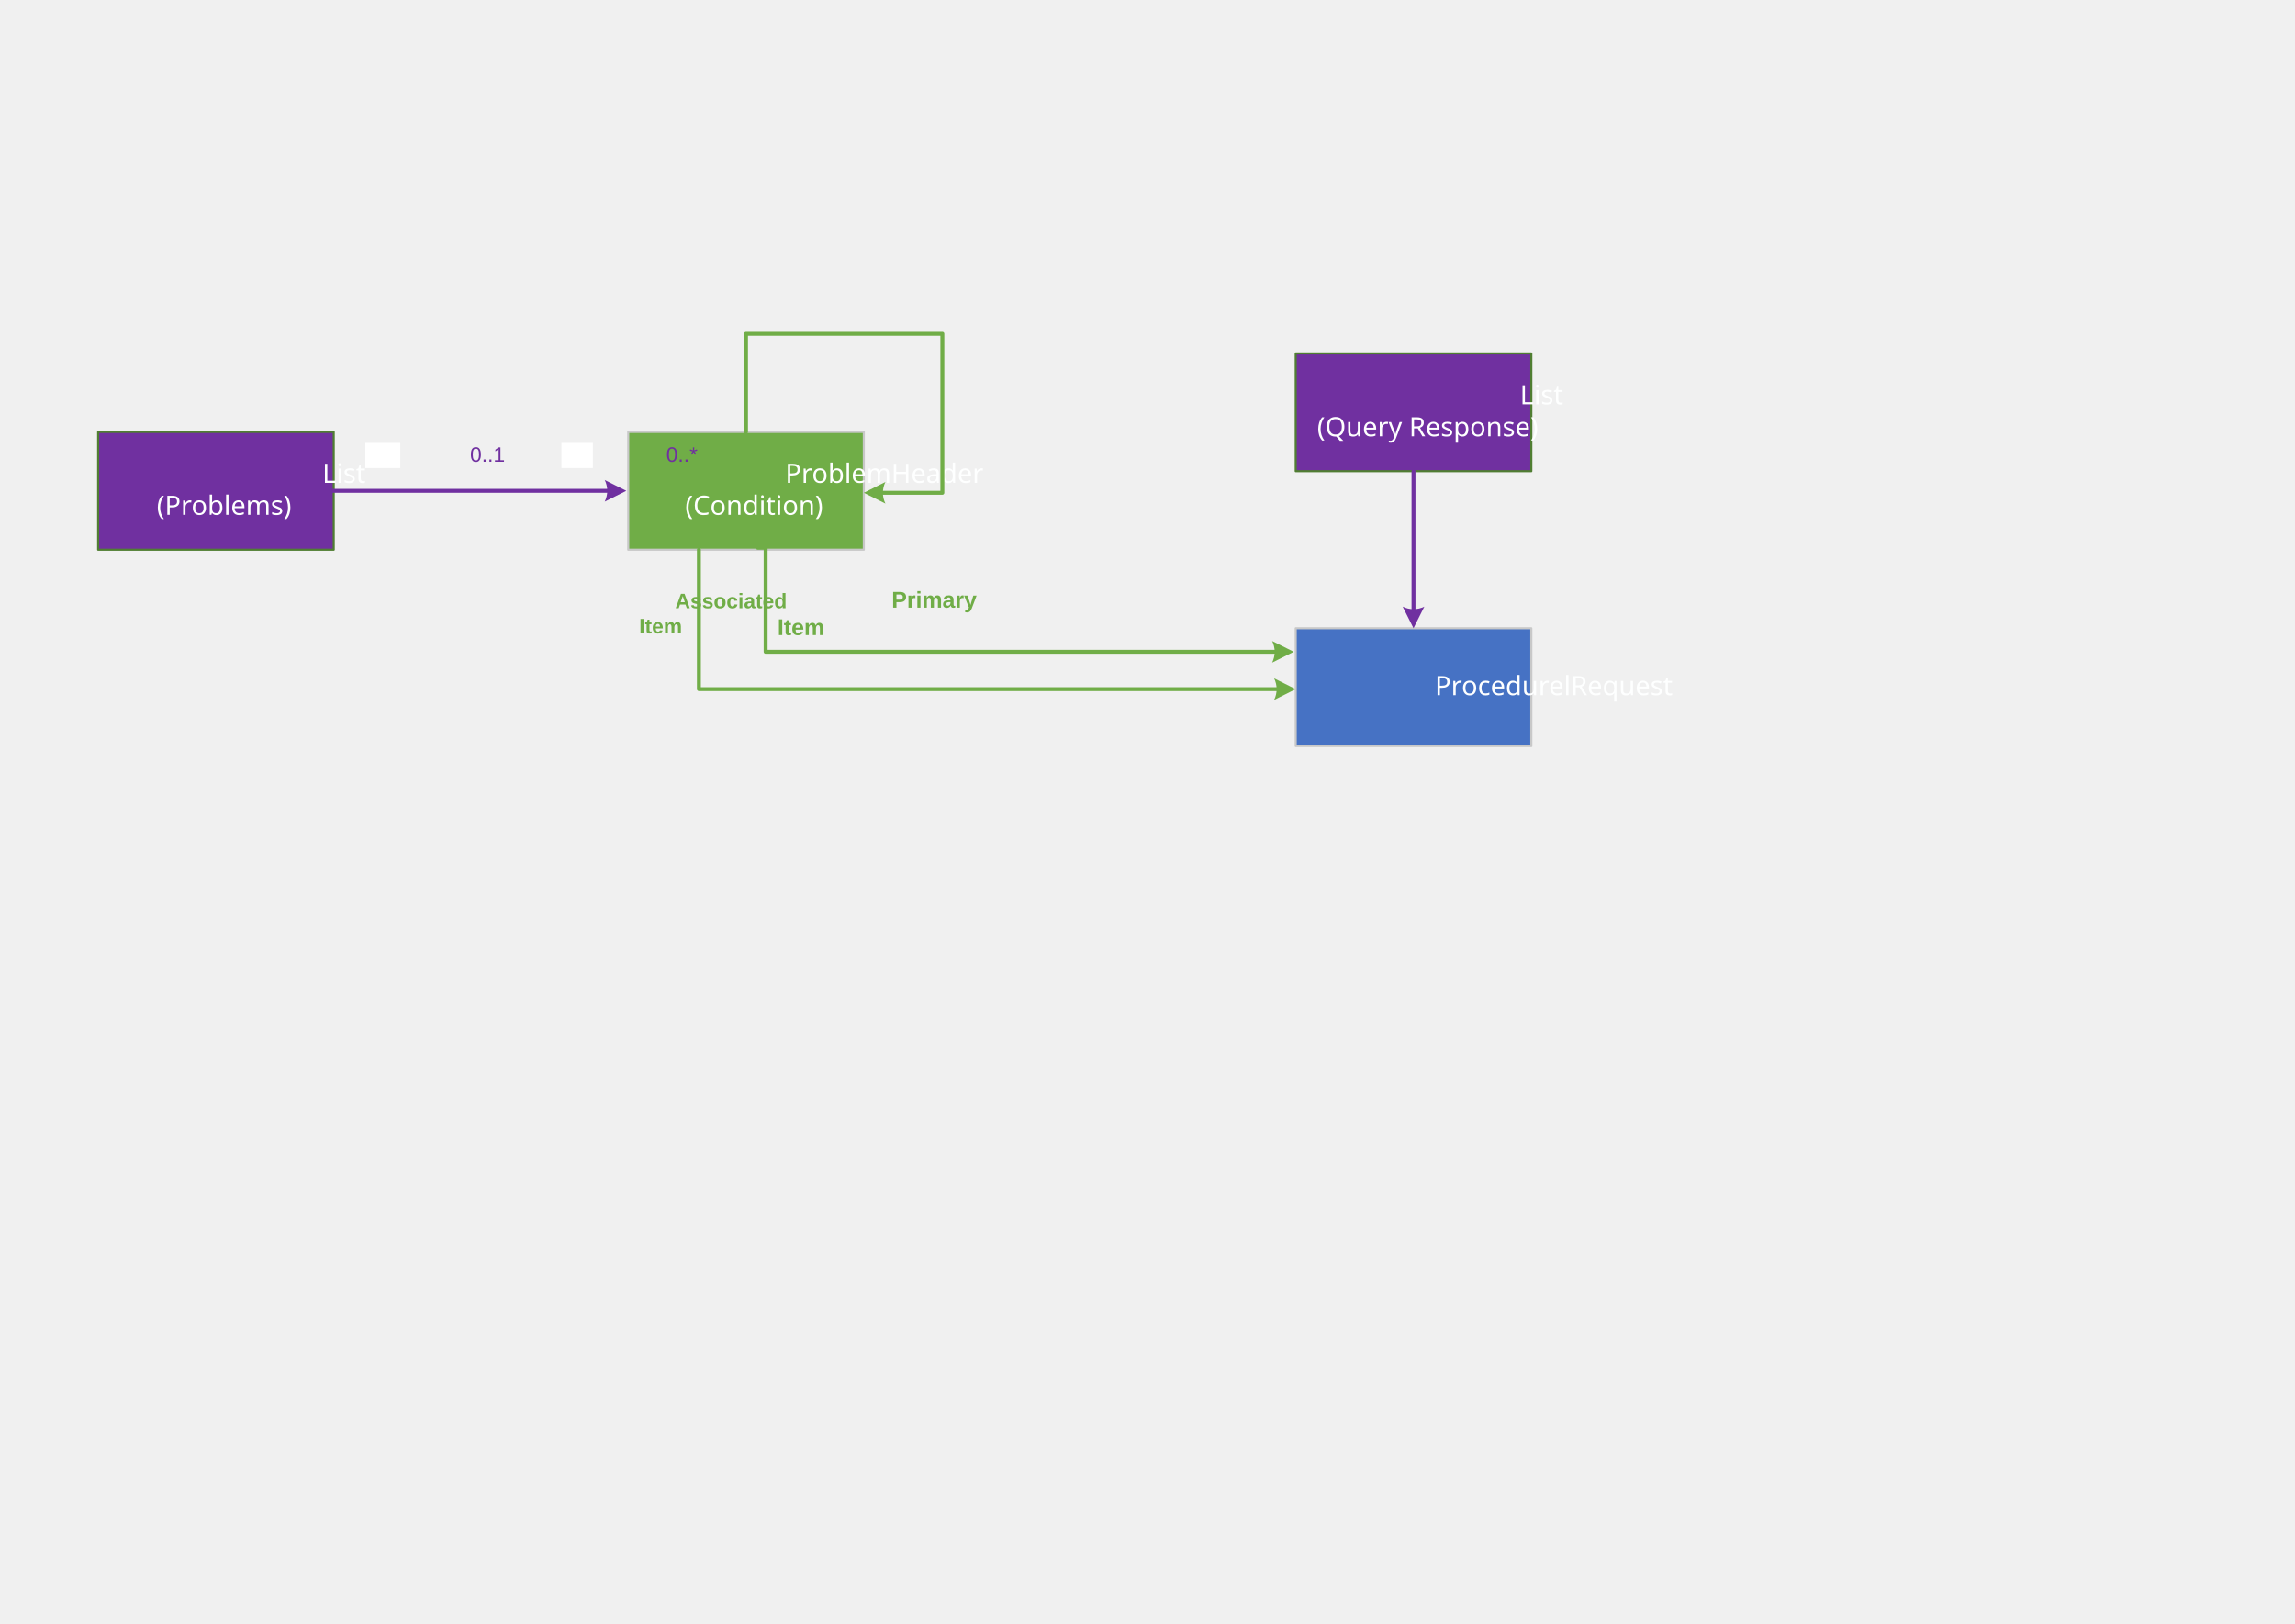
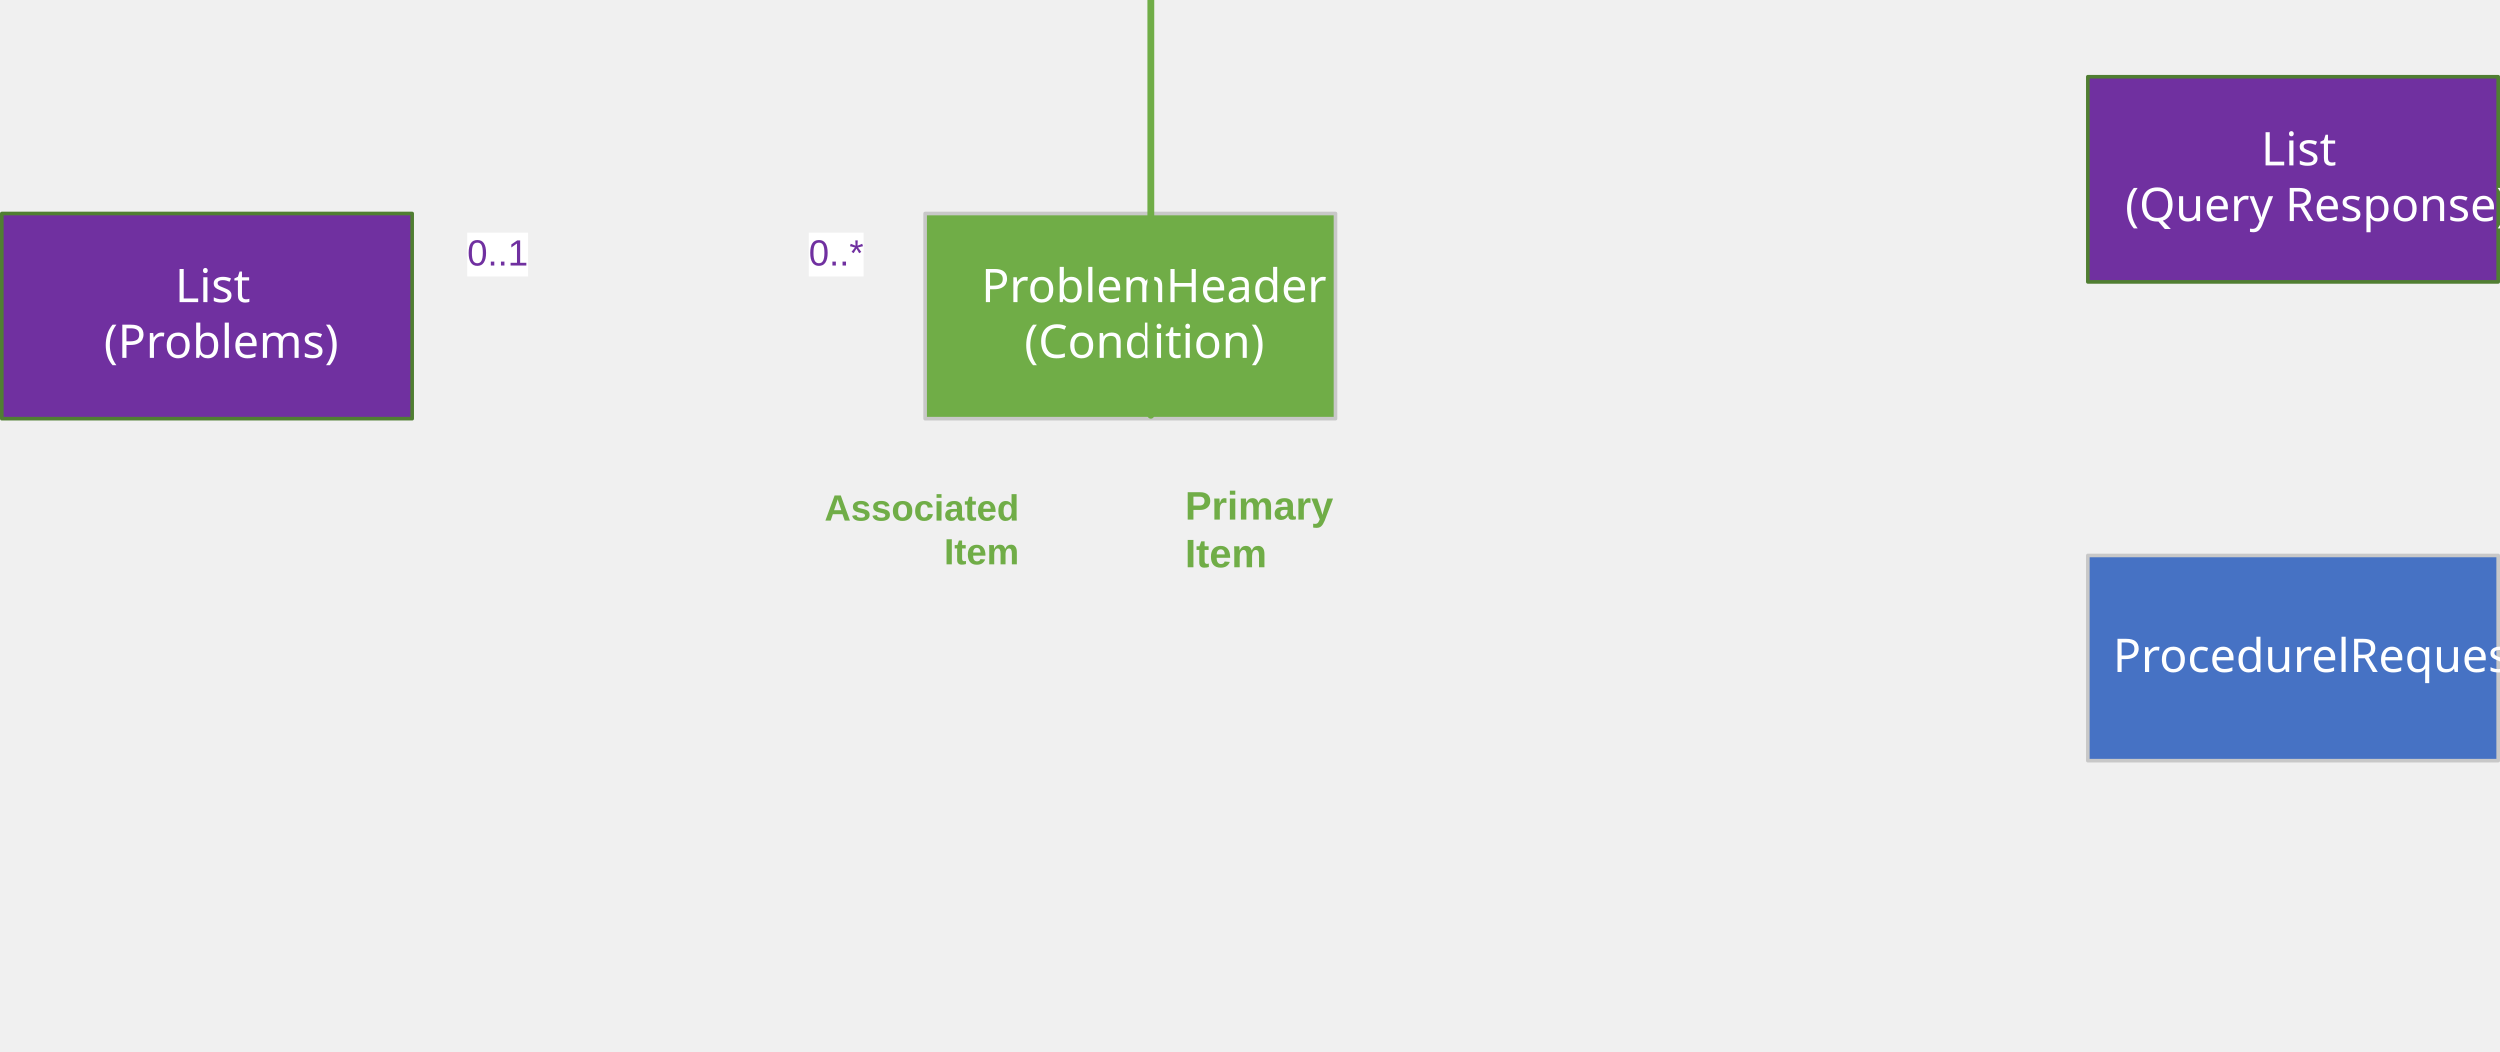
- <svg xmlns="http://www.w3.org/2000/svg" xmlns:ns1="http://schemas.microsoft.com/visio/2003/SVGExtensions/" xmlns:xlink="http://www.w3.org/1999/xlink" width="11.506in" height="8.14in" viewBox="0 0 828.425 586.063" xml:space="preserve" color-interpolation-filters="sRGB" class="st15">
-   <ns1:documentProperties ns1:langID="1033" ns1:metric="true" ns1:viewMarkup="false">
-     <ns1:userDefs>
-       <ns1:ud ns1:nameU="msvNoAutoConnect" ns1:val="VT0(1):26" />
-     </ns1:userDefs>
-   </ns1:documentProperties>
+ <svg xmlns="http://www.w3.org/2000/svg" xmlns:xlink="http://www.w3.org/1999/xlink" width="7.195in" height="3.026in" viewBox="0 0 518.073 217.872" xml:space="preserve" color-interpolation-filters="sRGB" class="st15">
  <style type="text/css">
	
		.st1 {fill:#4672c4;stroke:#c8c8c8;stroke-linecap:round;stroke-linejoin:round;stroke-width:0.75}
		.st2 {fill:#feffff;font-family:Calibri;font-size:0.802em}
		.st3 {fill:#70ad47;stroke:#c8c8c8;stroke-linecap:round;stroke-linejoin:round;stroke-width:0.75}
		.st4 {font-size:1em}
		.st5 {fill:none;stroke:none;stroke-linecap:round;stroke-linejoin:round;stroke-width:0.75}
		.st6 {fill:#70ad47;font-family:Arial;font-size:0.687em;font-weight:bold}
		.st7 {fill:#70ad47;font-family:Arial;font-size:0.63em;font-weight:bold}
		.st8 {fill:#7030a0;stroke:#507e32;stroke-linecap:round;stroke-linejoin:round;stroke-width:0.75}
		.st9 {marker-end:url(#mrkr5-25);stroke:#70ad47;stroke-linecap:round;stroke-linejoin:round;stroke-width:1.417}
		.st10 {fill:#70ad47;fill-opacity:1;stroke:#70ad47;stroke-opacity:1;stroke-width:0.36}
		.st11 {marker-end:url(#mrkr5-41);stroke:#7030a0;stroke-linecap:round;stroke-linejoin:round;stroke-width:1.417}
		.st12 {fill:#7030a0;fill-opacity:1;stroke:#7030a0;stroke-opacity:1;stroke-width:0.36}
		.st13 {fill:#ffffff;stroke:none;stroke-linecap:butt;stroke-width:7.2}
		.st14 {fill:#7030a0;font-family:Arial;font-size:0.63em}
		.st15 {fill:none;fill-rule:evenodd;font-size:12px;overflow:visible;stroke-linecap:square;stroke-miterlimit:3}
	
	</style>
  <defs id="Markers">
    <g id="lend5">
      <path d="M 2 1 L 0 0 L 1.981 -0.993 C 1.672 -0.365 1.673 0.373 1.985 1 " style="stroke:none" />
    </g>
-     <marker id="mrkr5-25" class="st10" ns1:arrowType="5" ns1:arrowSize="2" ns1:setback="4.8615" refX="-4.862" orient="auto" markerUnits="strokeWidth" overflow="visible">
+     <marker id="mrkr5-25" class="st10" refX="-4.862" orient="auto" markerUnits="strokeWidth" overflow="visible">
      <use xlink:href="#lend5" transform="scale(-2.778,-2.778) " />
    </marker>
-     <marker id="mrkr5-41" class="st12" ns1:arrowType="5" ns1:arrowSize="2" ns1:setback="4.8615" refX="-4.862" orient="auto" markerUnits="strokeWidth" overflow="visible">
+     <marker id="mrkr5-41" class="st12" refX="-4.862" orient="auto" markerUnits="strokeWidth" overflow="visible">
      <use xlink:href="#lend5" transform="scale(-2.778,-2.778) " />
    </marker>
  </defs>
-   <g ns1:mID="0" ns1:index="1" ns1:groupContext="foregroundPage">
-     <ns1:pageProperties ns1:drawingScale="1" ns1:pageScale="1" ns1:drawingUnits="24" ns1:shadowOffsetX="8.50394" ns1:shadowOffsetY="-8.50394" />
-     <ns1:layer ns1:name="Connector" ns1:index="0" />
-     <g id="shape1-1" ns1:mID="1" ns1:groupContext="shape" transform="translate(467.717,-316.772)">
-       <ns1:textBlock ns1:margins="rect(0,0,0,0)" />
-       <ns1:textRect cx="42.52" cy="564.803" width="82.21" height="39.685" />
-       <rect x="0" y="543.543" width="85.039" height="42.52" class="st1" />
-       <text x="5.21" y="567.69" class="st2" ns1:langID="1033">
-         <ns1:paragraph ns1:horizAlign="1" />
-         <ns1:tabList />ProcedurelRequest</text>
+   <g>
+     <g id="shape1-1" transform="translate(432.658,-60.2488)">
+       <rect x="0" y="175.352" width="85.039" height="42.52" class="st1" />
+       <text x="5.21" y="199.5" class="st2">ProcedurelRequest</text>
    </g>
-     <g id="shape2-4" ns1:mID="2" ns1:groupContext="shape" transform="translate(226.772,-387.638)">
-       <ns1:textBlock ns1:margins="rect(0,0,0,0)" />
-       <ns1:textRect cx="42.52" cy="564.803" width="82.21" height="39.685" />
-       <rect x="0" y="543.543" width="85.039" height="42.52" class="st3" />
-       <text x="11.65" y="561.92" class="st2" ns1:langID="1033">
-         <ns1:paragraph ns1:horizAlign="1" />
-         <ns1:tabList />ProblemHeader <tspan x="20.56" dy="1.2em" class="st4">(Condition)</tspan>
+     <g id="shape2-4" transform="translate(191.714,-131.115)">
+       <rect x="0" y="175.352" width="85.039" height="42.52" class="st3" />
+       <text x="11.65" y="193.72" class="st2">ProblemHeader <tspan x="20.56" dy="1.2em" class="st4">(Condition)</tspan>
      </text>
    </g>
-     <g id="shape3-8" ns1:mID="3" ns1:groupContext="shape" transform="translate(283.465,-355.039)">
-       <ns1:textBlock ns1:margins="rect(0,0,0,0)" />
-       <ns1:textRect cx="24.095" cy="576.85" width="53.86" height="19.843" />
-       <rect x="0" y="567.638" width="56.693" height="18.425" class="st5" />
-       <text x="-2.83" y="574.38" class="st6" ns1:langID="1033">
-         <ns1:paragraph />
-         <ns1:tabList />Primary<ns1:newlineChar />
-         <tspan x="-2.83" dy="1.2em" class="st4">Item</tspan>
+     <g id="shape3-8" transform="translate(248.406,-98.5165)">
+       <rect x="0" y="199.447" width="56.693" height="18.425" class="st5" />
+       <text x="-2.83" y="206.18" class="st6">Primary <tspan x="-2.83" dy="1.2em" class="st4">Item</tspan>
      </text>
    </g>
-     <g id="shape4-12" ns1:mID="4" ns1:groupContext="shape" transform="translate(190.63,-355.039)">
-       <ns1:textBlock ns1:margins="rect(0,0,0,0)" />
-       <ns1:textRect cx="28.701" cy="576.85" width="53.86" height="18.425" />
-       <rect x="0" y="567.638" width="56.693" height="18.425" class="st5" />
-       <text x="15.29" y="574.58" class="st7" ns1:langID="1033">
-         <ns1:paragraph ns1:horizAlign="2" />
-         <ns1:tabList />Associated<ns1:newlineChar />
-         <tspan x="40.08" dy="1.2em" class="st4">Item</tspan>
+     <g id="shape4-12" transform="translate(155.572,-98.5165)">
+       <rect x="0" y="199.447" width="56.693" height="18.425" class="st5" />
+       <text x="15.29" y="206.39" class="st7">Associated <tspan x="40.08" dy="1.2em" class="st4">Item</tspan>
      </text>
    </g>
-     <g id="shape5-16" ns1:mID="5" ns1:groupContext="shape" transform="translate(467.717,-415.984)">
-       <ns1:textBlock ns1:margins="rect(0,0,0,0)" />
-       <ns1:textRect cx="42.52" cy="564.803" width="82.21" height="39.685" />
-       <rect x="0" y="543.543" width="85.039" height="42.52" class="st8" />
-       <text x="35.9" y="561.92" class="st2" ns1:langID="1033">
-         <ns1:paragraph ns1:horizAlign="1" />
-         <ns1:tabList />List<ns1:newlineChar />
-         <tspan x="7.74" dy="1.2em" class="st4">(Query Response)</tspan>
+     <g id="shape5-16" transform="translate(432.658,-159.461)">
+       <rect x="0" y="175.352" width="85.039" height="42.52" class="st8" />
+       <text x="35.9" y="193.72" class="st2">List <tspan x="7.74" dy="1.2em" class="st4">(Query Response)</tspan>
      </text>
    </g>
-     <g id="shape6-20" ns1:mID="6" ns1:groupContext="shape" ns1:layerMember="0" transform="translate(269.291,-408.189)">
-       <path d="M0 564.09 L0 528.66 L70.87 528.66 L70.87 586.06 L49.41 586.06" class="st9" />
+     <g id="shape6-20" transform="translate(269.291,-430.157)">
+       <path d="M0 217.87 L0 182.44 L70.87 182.44 L70.87 239.84 L49.41 239.84" class="st9" />
    </g>
-     <g id="shape7-26" ns1:mID="7" ns1:groupContext="shape" ns1:layerMember="0" transform="translate(273.543,-350.787)">
-       <path d="M0 548.5 L2.83 548.5 L2.83 586.06 L186.57 586.06" class="st9" />
+     <g id="shape7-26" transform="translate(238.485,-131.824)">
+       <path d="M0 217.87 L0 -1.09 L10.8 -1.09 A3 3 0 0 1 16.8 -1.09 L221.63 -1.09" class="st9" />
    </g>
-     <g id="shape9-31" ns1:mID="9" ns1:groupContext="shape" ns1:layerMember="0" transform="translate(252.283,-337.323)">
-       <path d="M0 535.75 L0 586.06 L208.54 586.06" class="st9" />
+     <g id="shape9-31" transform="translate(252.283,-387.638)">
+       <path d="M0 217.87 L0 268.19 L208.54 268.19" class="st9" />
    </g>
-     <g id="shape10-36" ns1:mID="10" ns1:groupContext="shape" ns1:layerMember="0" transform="translate(510.236,-359.291)">
-       <path d="M0 529.37 L0 579.17" class="st11" />
+     <g id="shape10-36" transform="translate(503.15,-415.984)">
+       <path d="M7.09 217.87 L7.09 267.67" class="st11" />
    </g>
-     <g id="shape11-42" ns1:mID="11" ns1:groupContext="shape" transform="translate(35.4331,-387.638)">
-       <ns1:textBlock ns1:margins="rect(0,0,0,0)" />
-       <ns1:textRect cx="42.52" cy="564.803" width="82.21" height="39.685" />
-       <rect x="0" y="543.543" width="85.039" height="42.52" class="st8" />
-       <text x="35.9" y="561.92" class="st2" ns1:langID="1033">
-         <ns1:paragraph ns1:horizAlign="1" />
-         <ns1:tabList />List<ns1:newlineChar />
-         <tspan x="21.15" dy="1.2em" class="st4">(Problems)</tspan>
+     <g id="shape11-42" transform="translate(0.375,-131.115)">
+       <rect x="0" y="175.352" width="85.039" height="42.52" class="st8" />
+       <text x="35.9" y="193.72" class="st2">List <tspan x="21.15" dy="1.2em" class="st4">(Problems)</tspan>
      </text>
    </g>
-     <g id="shape12-46" ns1:mID="12" ns1:groupContext="shape" ns1:layerMember="0" transform="translate(119.792,-408.189)">
-       <path d="M0 585.35 L99.41 585.35" class="st11" />
+     <g id="shape12-46" transform="translate(119.792,-401.811)">
+       <path d="M0 210.79 L99.41 210.79" class="st11" />
    </g>
-     <g id="shape13-51" ns1:mID="13" ns1:groupContext="shape" transform="translate(197.717,-413.15)">
-       <ns1:textBlock ns1:margins="rect(0,0,0,0)" />
-       <ns1:textRect cx="10.63" cy="577.559" width="18.43" height="14.173" />
-       <rect x="0" y="569.055" width="21.26" height="17.008" class="st5" />
-       <rect ns1:rectContext="textBkgnd" x="4.955" y="573.022" width="11.35" height="9.074" class="st13" />
-       <text x="4.95" y="579.83" class="st14" ns1:langID="1033">
-         <ns1:paragraph ns1:horizAlign="1" />
-         <ns1:tabList />0..*</text>
+     <g id="shape13-51" transform="translate(162.658,-156.627)">
+       <rect x="0" y="200.864" width="21.26" height="17.008" class="st5" />
+       <rect x="4.955" y="204.831" width="11.35" height="9.074" class="st13" />
+       <text x="4.95" y="211.64" class="st14">0..*</text>
    </g>
-     <g id="shape14-55" ns1:mID="14" ns1:groupContext="shape" transform="translate(127.559,-413.15)">
-       <ns1:textBlock ns1:margins="rect(0,0,0,0)" />
-       <ns1:textRect cx="10.63" cy="577.559" width="18.43" height="14.173" />
-       <rect x="0" y="569.055" width="21.26" height="17.008" class="st5" />
-       <rect ns1:rectContext="textBkgnd" x="4.324" y="573.022" width="12.612" height="9.074" class="st13" />
-       <text x="4.32" y="579.83" class="st14" ns1:langID="1033">
-         <ns1:paragraph ns1:horizAlign="1" />
-         <ns1:tabList />0..1</text>
+     <g id="shape14-55" transform="translate(92.501,-156.627)">
+       <rect x="0" y="200.864" width="21.26" height="17.008" class="st5" />
+       <rect x="4.324" y="204.831" width="12.612" height="9.074" class="st13" />
+       <text x="4.32" y="211.64" class="st14">0..1</text>
    </g>
  </g>
</svg>
